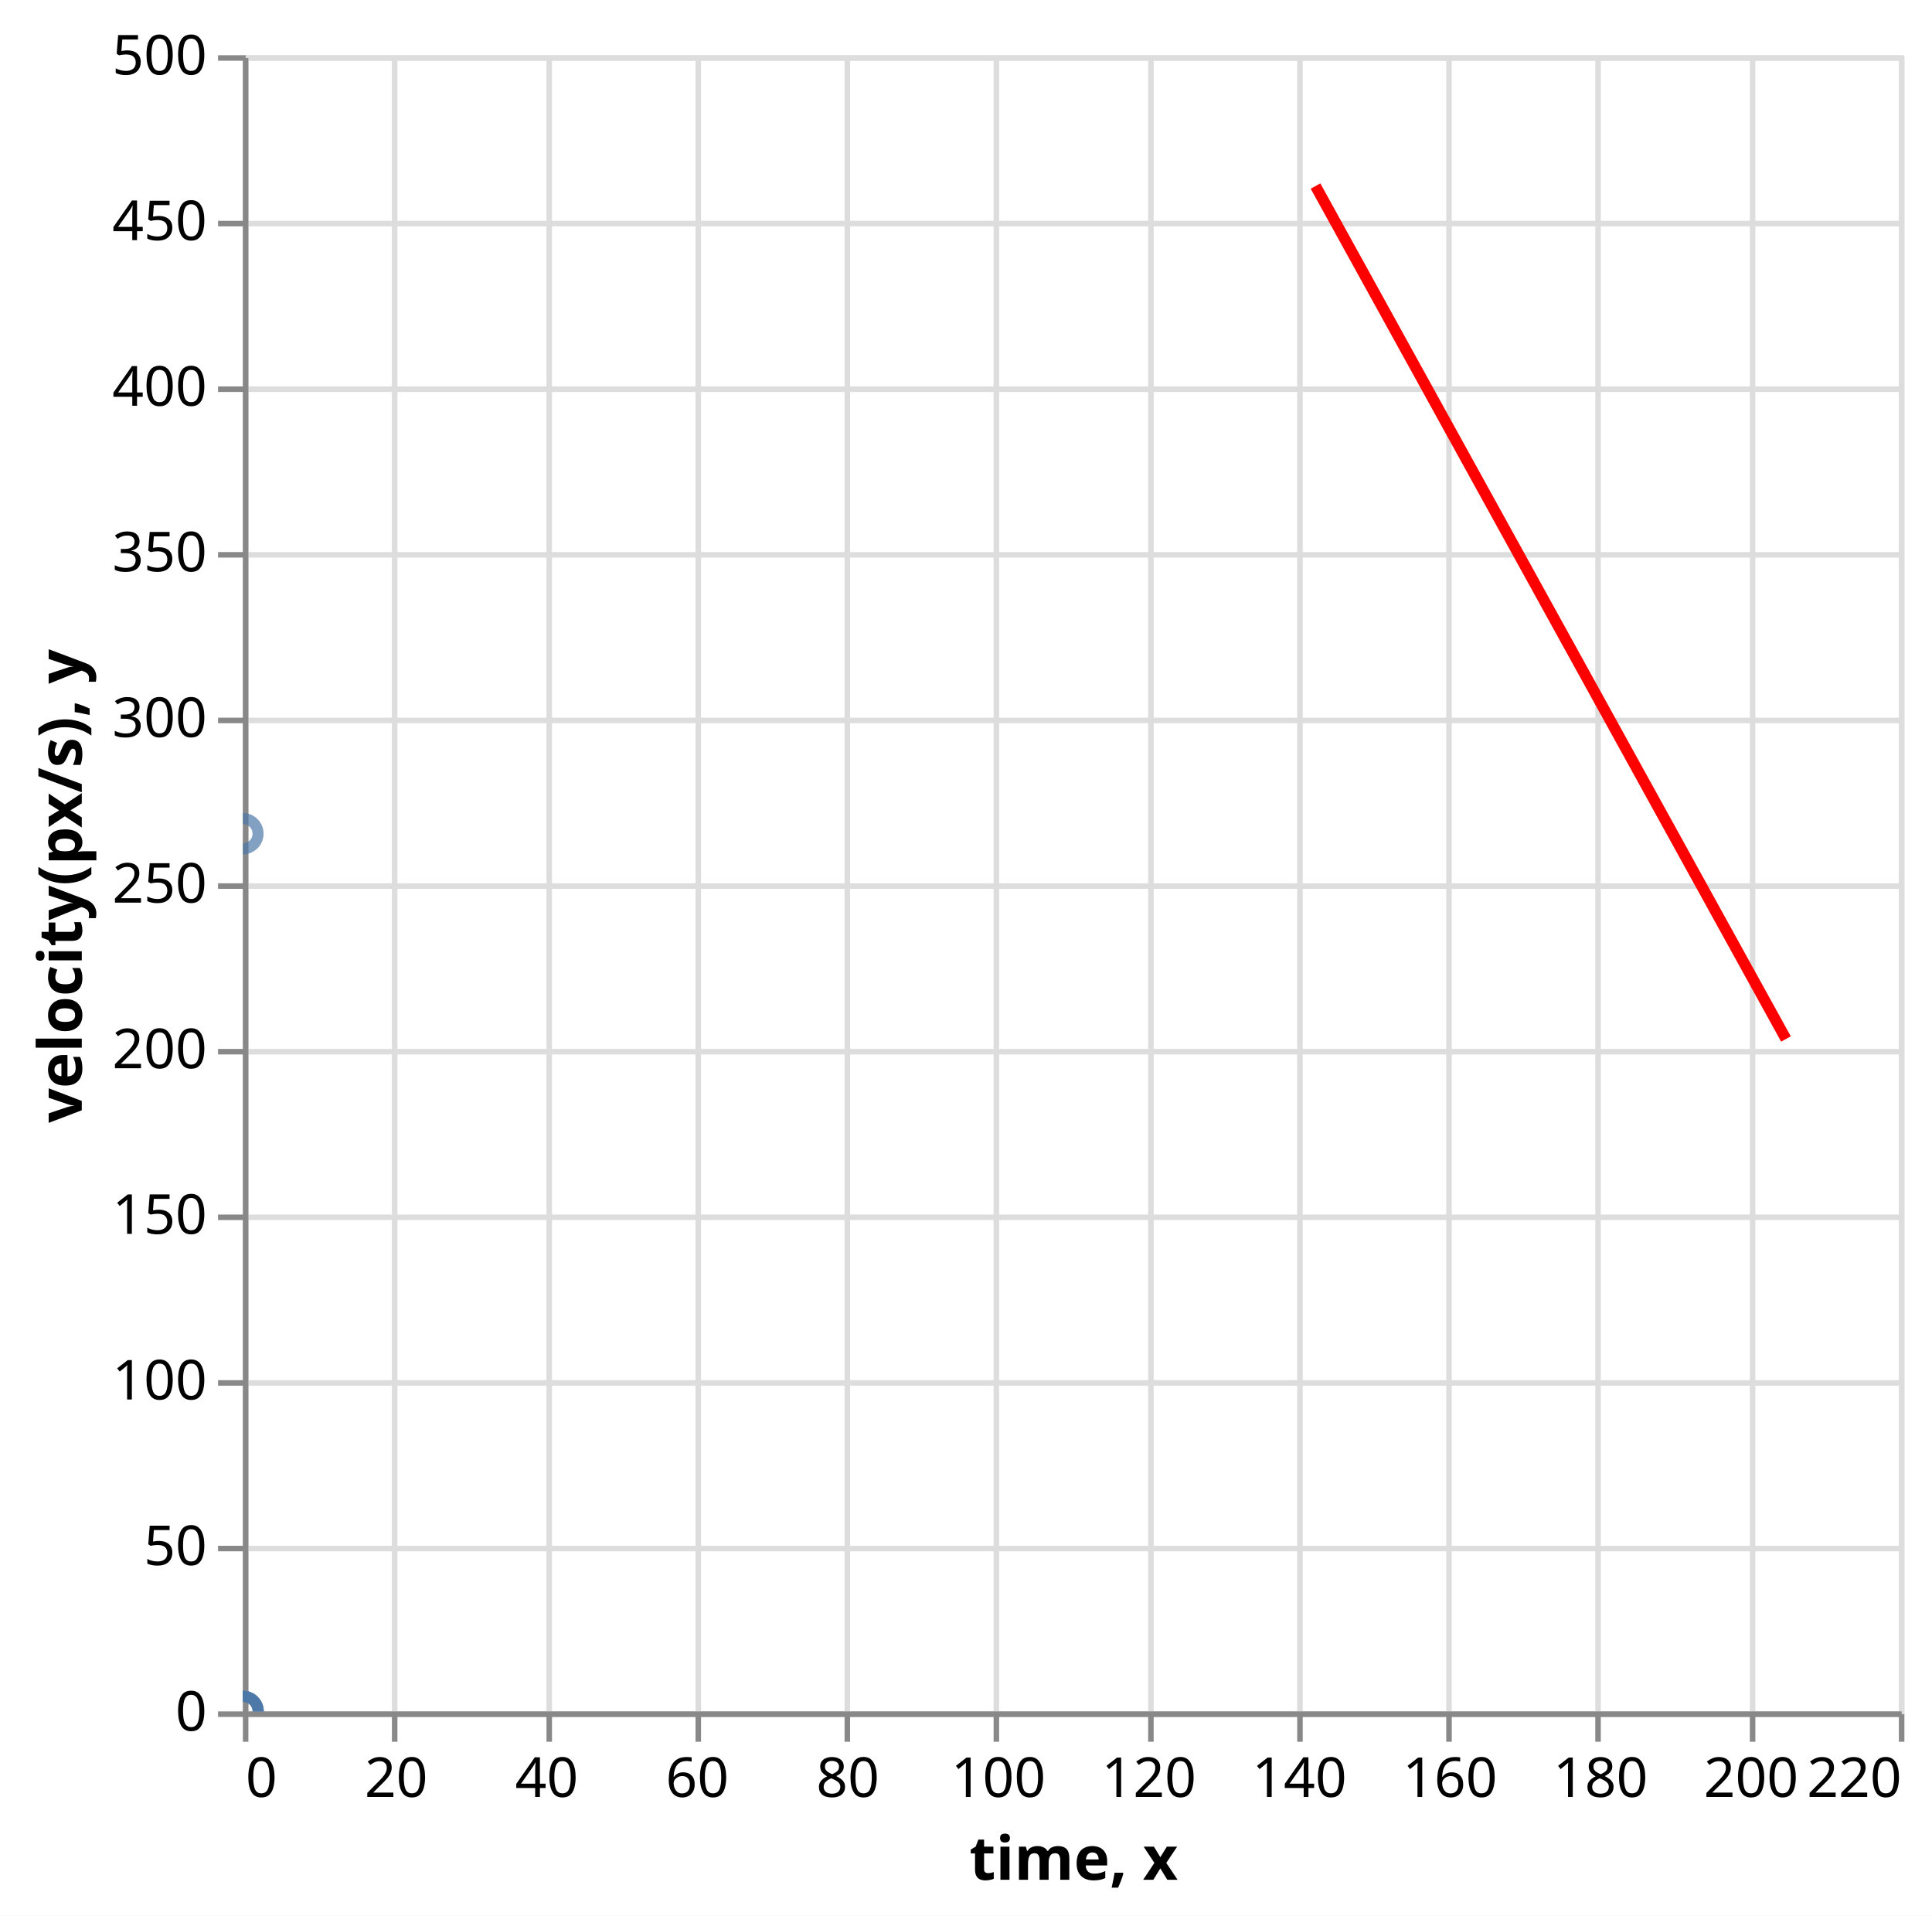
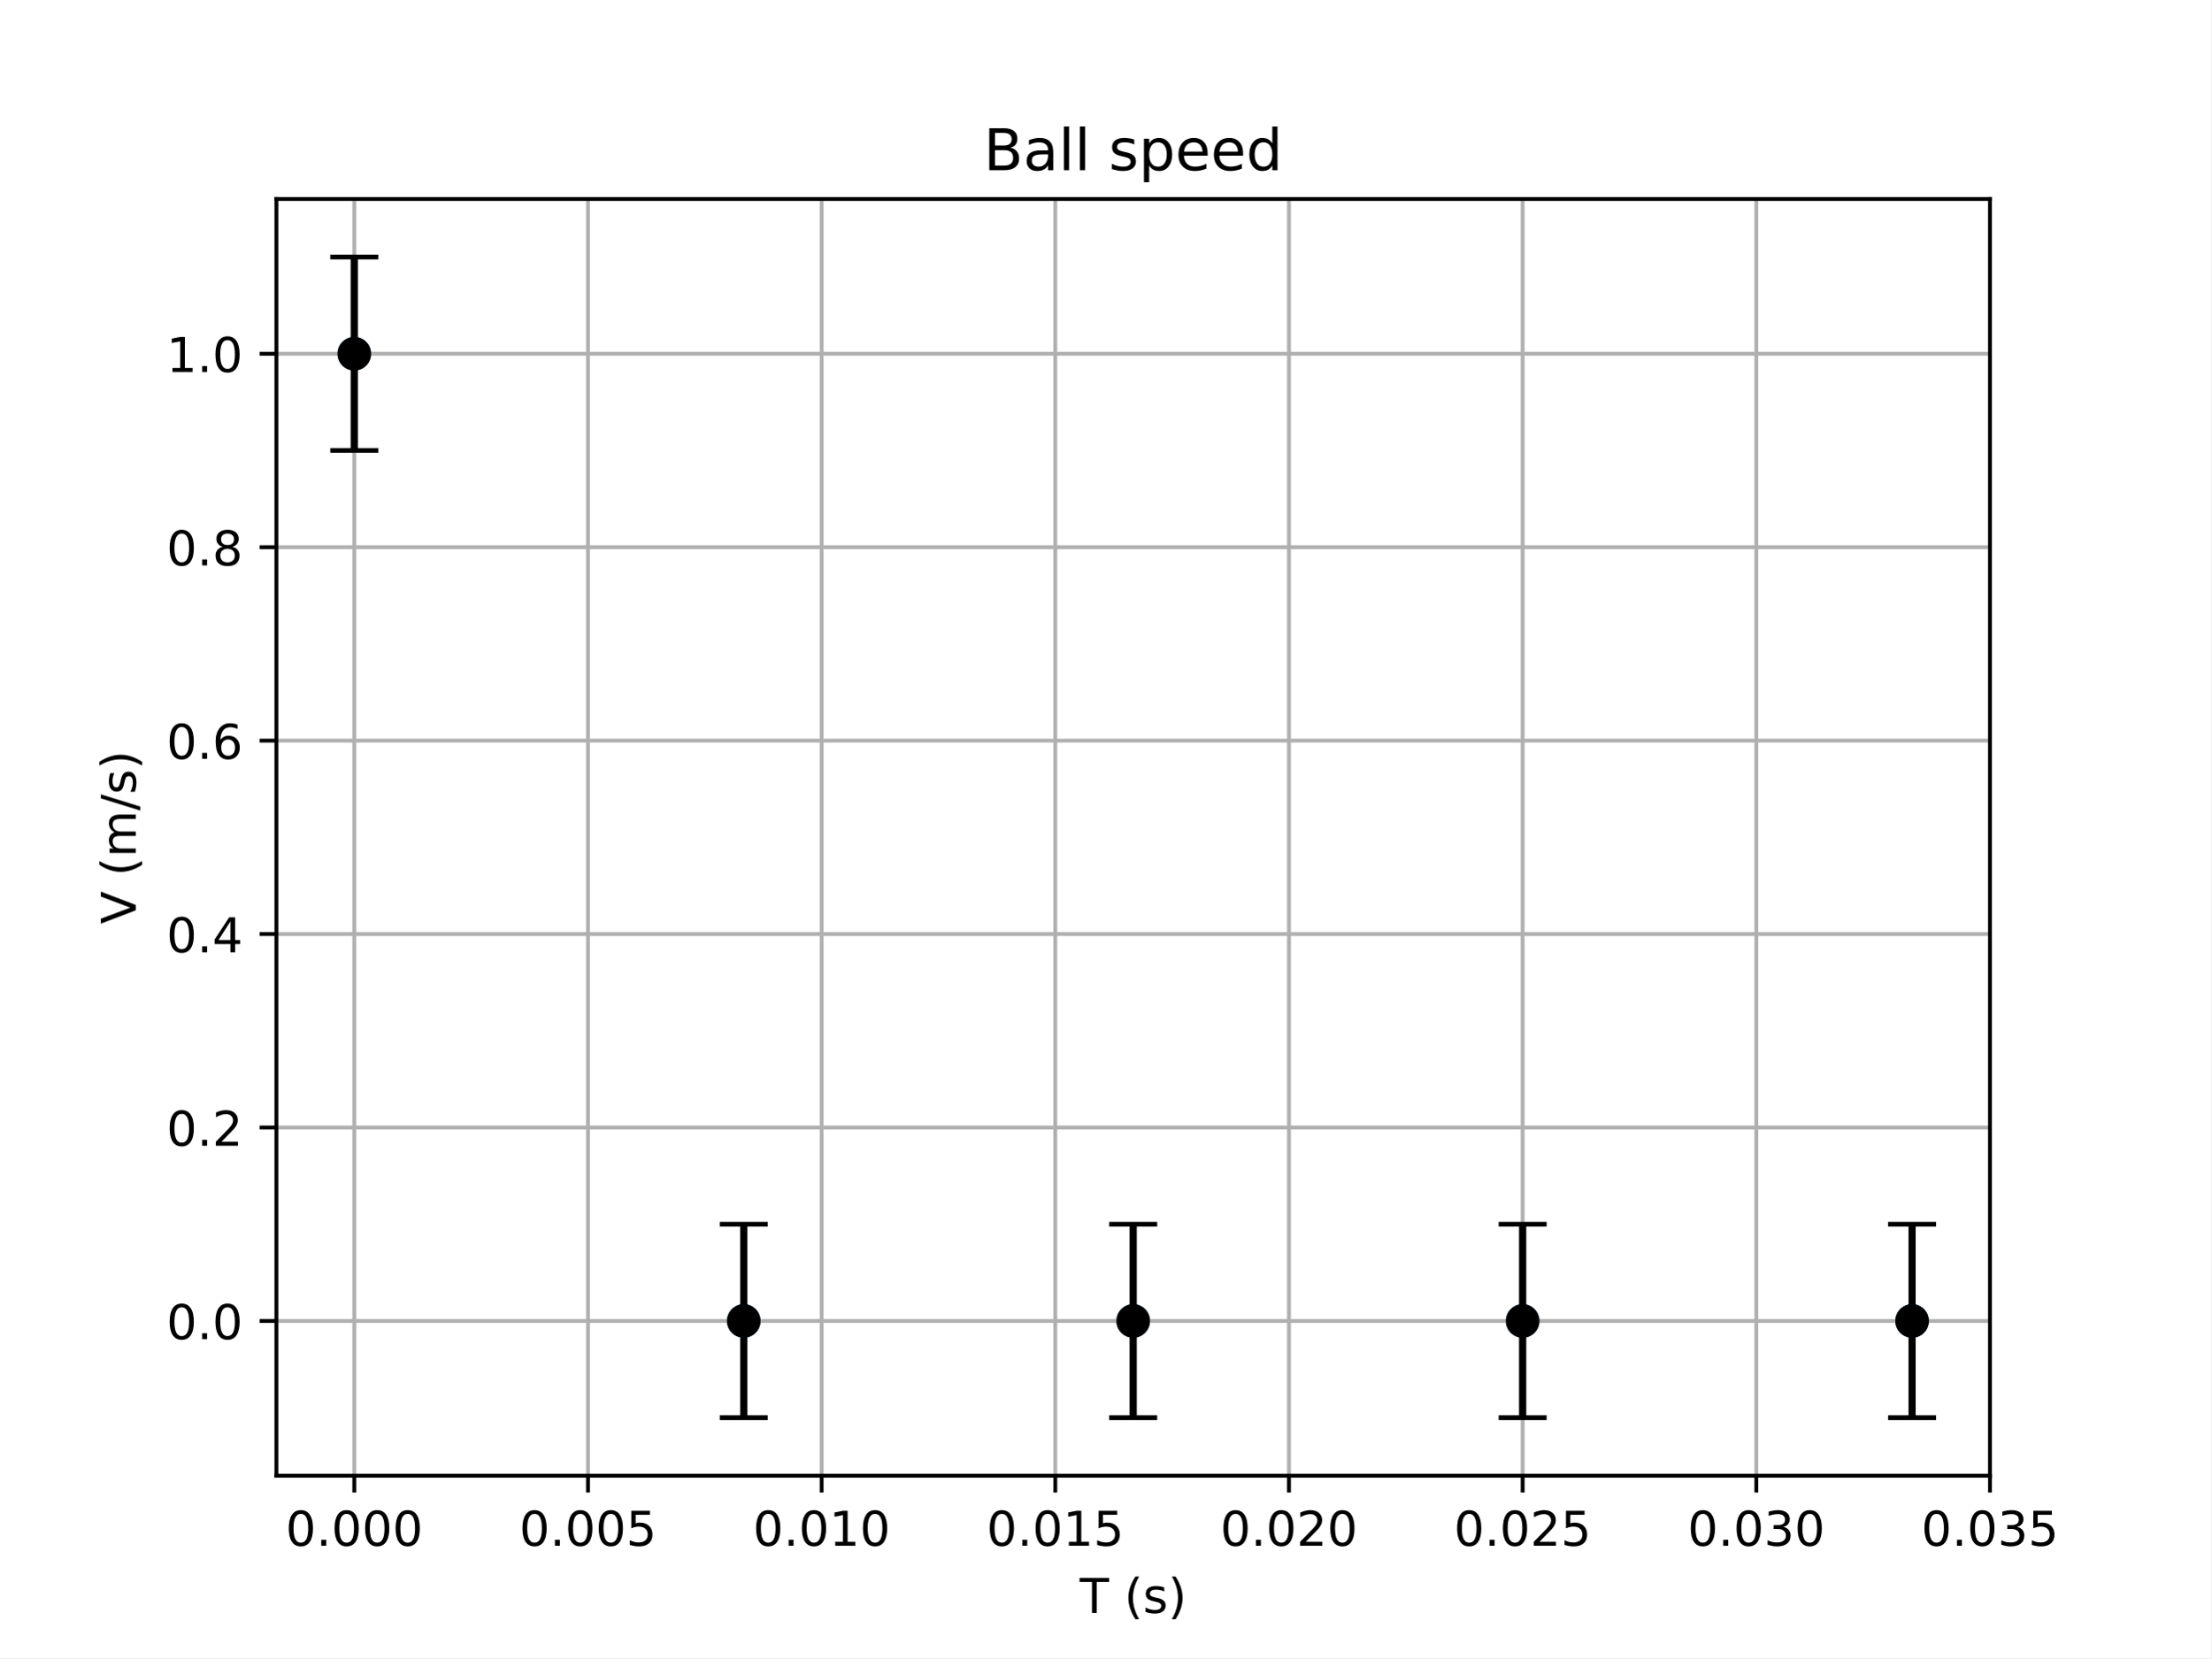
- <svg xmlns="http://www.w3.org/2000/svg" version="1.1" class="marks" width="350" height="347" viewBox="0 0 350 347">
-   <rect width="350" height="347" fill="white" />
-   <g fill="none" stroke-miterlimit="10" transform="translate(44,10)">
-     <g class="mark-group role-frame root" role="graphics-object" aria-roledescription="group mark container">
-       <g transform="translate(0,0)">
-         <path class="background" aria-hidden="true" d="M0.5,0.5h300v300h-300Z" stroke="#ddd" />
-         <g>
-           <g class="mark-group role-axis" aria-hidden="true">
-             <g transform="translate(0.5,300.5)">
-               <path class="background" aria-hidden="true" d="M0,0h0v0h0Z" pointer-events="none" />
-               <g>
-                 <g class="mark-rule role-axis-grid" pointer-events="none">
-                   <line transform="translate(0,-300)" x2="0" y2="300" stroke="#ddd" stroke-width="1" opacity="1" />
-                   <line transform="translate(27,-300)" x2="0" y2="300" stroke="#ddd" stroke-width="1" opacity="1" />
-                   <line transform="translate(55,-300)" x2="0" y2="300" stroke="#ddd" stroke-width="1" opacity="1" />
-                   <line transform="translate(82,-300)" x2="0" y2="300" stroke="#ddd" stroke-width="1" opacity="1" />
-                   <line transform="translate(109,-300)" x2="0" y2="300" stroke="#ddd" stroke-width="1" opacity="1" />
-                   <line transform="translate(136,-300)" x2="0" y2="300" stroke="#ddd" stroke-width="1" opacity="1" />
-                   <line transform="translate(164,-300)" x2="0" y2="300" stroke="#ddd" stroke-width="1" opacity="1" />
-                   <line transform="translate(191,-300)" x2="0" y2="300" stroke="#ddd" stroke-width="1" opacity="1" />
-                   <line transform="translate(218,-300)" x2="0" y2="300" stroke="#ddd" stroke-width="1" opacity="1" />
-                   <line transform="translate(245,-300)" x2="0" y2="300" stroke="#ddd" stroke-width="1" opacity="1" />
-                   <line transform="translate(273,-300)" x2="0" y2="300" stroke="#ddd" stroke-width="1" opacity="1" />
-                   <line transform="translate(300,-300)" x2="0" y2="300" stroke="#ddd" stroke-width="1" opacity="1" />
-                 </g>
-               </g>
-               <path class="foreground" aria-hidden="true" d="" pointer-events="none" display="none" />
-             </g>
-           </g>
-           <g class="mark-group role-axis" aria-hidden="true">
-             <g transform="translate(0.5,0.5)">
-               <path class="background" aria-hidden="true" d="M0,0h0v0h0Z" pointer-events="none" />
-               <g>
-                 <g class="mark-rule role-axis-grid" pointer-events="none">
-                   <line transform="translate(0,300)" x2="300" y2="0" stroke="#ddd" stroke-width="1" opacity="1" />
-                   <line transform="translate(0,270)" x2="300" y2="0" stroke="#ddd" stroke-width="1" opacity="1" />
-                   <line transform="translate(0,240)" x2="300" y2="0" stroke="#ddd" stroke-width="1" opacity="1" />
-                   <line transform="translate(0,210)" x2="300" y2="0" stroke="#ddd" stroke-width="1" opacity="1" />
-                   <line transform="translate(0,180)" x2="300" y2="0" stroke="#ddd" stroke-width="1" opacity="1" />
-                   <line transform="translate(0,150)" x2="300" y2="0" stroke="#ddd" stroke-width="1" opacity="1" />
-                   <line transform="translate(0,120)" x2="300" y2="0" stroke="#ddd" stroke-width="1" opacity="1" />
-                   <line transform="translate(0,90)" x2="300" y2="0" stroke="#ddd" stroke-width="1" opacity="1" />
-                   <line transform="translate(0,60)" x2="300" y2="0" stroke="#ddd" stroke-width="1" opacity="1" />
-                   <line transform="translate(0,30)" x2="300" y2="0" stroke="#ddd" stroke-width="1" opacity="1" />
-                   <line transform="translate(0,0)" x2="300" y2="0" stroke="#ddd" stroke-width="1" opacity="1" />
-                 </g>
-               </g>
-               <path class="foreground" aria-hidden="true" d="" pointer-events="none" display="none" />
-             </g>
-           </g>
-           <g class="mark-group role-axis" role="graphics-symbol" aria-roledescription="axis" aria-label="X-axis titled 'time, x' for a linear scale with values from 0 to 220">
-             <g transform="translate(0.5,300.5)">
-               <path class="background" aria-hidden="true" d="M0,0h0v0h0Z" pointer-events="none" />
-               <g>
-                 <g class="mark-rule role-axis-tick" pointer-events="none">
-                   <line transform="translate(0,0)" x2="0" y2="5" stroke="#888" stroke-width="1" opacity="1" />
-                   <line transform="translate(27,0)" x2="0" y2="5" stroke="#888" stroke-width="1" opacity="1" />
-                   <line transform="translate(55,0)" x2="0" y2="5" stroke="#888" stroke-width="1" opacity="1" />
-                   <line transform="translate(82,0)" x2="0" y2="5" stroke="#888" stroke-width="1" opacity="1" />
-                   <line transform="translate(109,0)" x2="0" y2="5" stroke="#888" stroke-width="1" opacity="1" />
-                   <line transform="translate(136,0)" x2="0" y2="5" stroke="#888" stroke-width="1" opacity="1" />
-                   <line transform="translate(164,0)" x2="0" y2="5" stroke="#888" stroke-width="1" opacity="1" />
-                   <line transform="translate(191,0)" x2="0" y2="5" stroke="#888" stroke-width="1" opacity="1" />
-                   <line transform="translate(218,0)" x2="0" y2="5" stroke="#888" stroke-width="1" opacity="1" />
-                   <line transform="translate(245,0)" x2="0" y2="5" stroke="#888" stroke-width="1" opacity="1" />
-                   <line transform="translate(273,0)" x2="0" y2="5" stroke="#888" stroke-width="1" opacity="1" />
-                   <line transform="translate(300,0)" x2="0" y2="5" stroke="#888" stroke-width="1" opacity="1" />
-                 </g>
-                 <g class="mark-text role-axis-label" pointer-events="none">
-                   <text text-anchor="start" transform="translate(0,15)" font-family="sans-serif" font-size="10px" fill="#000" opacity="1">0</text>
-                   <text text-anchor="middle" transform="translate(27.27273,15)" font-family="sans-serif" font-size="10px" fill="#000" opacity="1">20</text>
-                   <text text-anchor="middle" transform="translate(54.54545,15)" font-family="sans-serif" font-size="10px" fill="#000" opacity="1">40</text>
-                   <text text-anchor="middle" transform="translate(81.81818,15)" font-family="sans-serif" font-size="10px" fill="#000" opacity="1">60</text>
-                   <text text-anchor="middle" transform="translate(109.0909,15)" font-family="sans-serif" font-size="10px" fill="#000" opacity="1">80</text>
-                   <text text-anchor="middle" transform="translate(136.3636,15)" font-family="sans-serif" font-size="10px" fill="#000" opacity="1">100</text>
-                   <text text-anchor="middle" transform="translate(163.6364,15)" font-family="sans-serif" font-size="10px" fill="#000" opacity="1">120</text>
-                   <text text-anchor="middle" transform="translate(190.9091,15)" font-family="sans-serif" font-size="10px" fill="#000" opacity="1">140</text>
-                   <text text-anchor="middle" transform="translate(218.1818,15)" font-family="sans-serif" font-size="10px" fill="#000" opacity="1">160</text>
-                   <text text-anchor="middle" transform="translate(245.4545,15)" font-family="sans-serif" font-size="10px" fill="#000" opacity="1">180</text>
-                   <text text-anchor="middle" transform="translate(272.7273,15)" font-family="sans-serif" font-size="10px" fill="#000" opacity="1">200</text>
-                   <text text-anchor="end" transform="translate(300,15)" font-family="sans-serif" font-size="10px" fill="#000" opacity="1">220</text>
-                 </g>
-                 <g class="mark-rule role-axis-domain" pointer-events="none">
-                   <line transform="translate(0,0)" x2="300" y2="0" stroke="#888" stroke-width="1" opacity="1" />
-                 </g>
-                 <g class="mark-text role-axis-title" pointer-events="none">
-                   <text text-anchor="middle" transform="translate(150,30)" font-family="sans-serif" font-size="11px" font-weight="bold" fill="#000" opacity="1">time, x</text>
-                 </g>
-               </g>
-               <path class="foreground" aria-hidden="true" d="" pointer-events="none" display="none" />
-             </g>
-           </g>
-           <g class="mark-group role-axis" role="graphics-symbol" aria-roledescription="axis" aria-label="Y-axis titled 'velocity(px/s), y' for a linear scale with values from 0 to 500">
-             <g transform="translate(0.5,0.5)">
-               <path class="background" aria-hidden="true" d="M0,0h0v0h0Z" pointer-events="none" />
-               <g>
-                 <g class="mark-rule role-axis-tick" pointer-events="none">
-                   <line transform="translate(0,300)" x2="-5" y2="0" stroke="#888" stroke-width="1" opacity="1" />
-                   <line transform="translate(0,270)" x2="-5" y2="0" stroke="#888" stroke-width="1" opacity="1" />
-                   <line transform="translate(0,240)" x2="-5" y2="0" stroke="#888" stroke-width="1" opacity="1" />
-                   <line transform="translate(0,210)" x2="-5" y2="0" stroke="#888" stroke-width="1" opacity="1" />
-                   <line transform="translate(0,180)" x2="-5" y2="0" stroke="#888" stroke-width="1" opacity="1" />
-                   <line transform="translate(0,150)" x2="-5" y2="0" stroke="#888" stroke-width="1" opacity="1" />
-                   <line transform="translate(0,120)" x2="-5" y2="0" stroke="#888" stroke-width="1" opacity="1" />
-                   <line transform="translate(0,90)" x2="-5" y2="0" stroke="#888" stroke-width="1" opacity="1" />
-                   <line transform="translate(0,60)" x2="-5" y2="0" stroke="#888" stroke-width="1" opacity="1" />
-                   <line transform="translate(0,30)" x2="-5" y2="0" stroke="#888" stroke-width="1" opacity="1" />
-                   <line transform="translate(0,0)" x2="-5" y2="0" stroke="#888" stroke-width="1" opacity="1" />
-                 </g>
-                 <g class="mark-text role-axis-label" pointer-events="none">
-                   <text text-anchor="end" transform="translate(-7,303)" font-family="sans-serif" font-size="10px" fill="#000" opacity="1">0</text>
-                   <text text-anchor="end" transform="translate(-7,273)" font-family="sans-serif" font-size="10px" fill="#000" opacity="1">50</text>
-                   <text text-anchor="end" transform="translate(-7,243)" font-family="sans-serif" font-size="10px" fill="#000" opacity="1">100</text>
-                   <text text-anchor="end" transform="translate(-7,213)" font-family="sans-serif" font-size="10px" fill="#000" opacity="1">150</text>
-                   <text text-anchor="end" transform="translate(-7,183)" font-family="sans-serif" font-size="10px" fill="#000" opacity="1">200</text>
-                   <text text-anchor="end" transform="translate(-7,153)" font-family="sans-serif" font-size="10px" fill="#000" opacity="1">250</text>
-                   <text text-anchor="end" transform="translate(-7,123)" font-family="sans-serif" font-size="10px" fill="#000" opacity="1">300</text>
-                   <text text-anchor="end" transform="translate(-7,93)" font-family="sans-serif" font-size="10px" fill="#000" opacity="1">350</text>
-                   <text text-anchor="end" transform="translate(-7,63)" font-family="sans-serif" font-size="10px" fill="#000" opacity="1">400</text>
-                   <text text-anchor="end" transform="translate(-7,33)" font-family="sans-serif" font-size="10px" fill="#000" opacity="1">450</text>
-                   <text text-anchor="end" transform="translate(-7,3)" font-family="sans-serif" font-size="10px" fill="#000" opacity="1">500</text>
-                 </g>
-                 <g class="mark-rule role-axis-domain" pointer-events="none">
-                   <line transform="translate(0,300)" x2="0" y2="-300" stroke="#888" stroke-width="1" opacity="1" />
-                 </g>
-                 <g class="mark-text role-axis-title" pointer-events="none">
-                   <text text-anchor="middle" transform="translate(-27.68457,150) rotate(-90) translate(0,-2)" font-family="sans-serif" font-size="11px" font-weight="bold" fill="#000" opacity="1">velocity(px/s), y</text>
-                 </g>
-               </g>
-               <path class="foreground" aria-hidden="true" d="" pointer-events="none" display="none" />
-             </g>
-           </g>
-           <g class="mark-symbol role-mark view_aa4fffdb771f08e1_0_marks" clip-path="url(#clip1)" role="graphics-object" aria-roledescription="symbol mark container">
-             <path aria-label="time: 0.00833333333333; velocity(px/s): 264.976414045" role="graphics-symbol" aria-roledescription="point" transform="translate(0.01136364,141.0142)" d="M2.739,0A2.739,2.739,0,1,1,-2.739,0A2.739,2.739,0,1,1,2.739,0" stroke="#4c78a8" stroke-width="2" opacity="0.7" />
-             <path aria-label="time: 0.0166666666667; velocity(px/s): 0" role="graphics-symbol" aria-roledescription="point" transform="translate(0.02272727,300)" d="M2.739,0A2.739,2.739,0,1,1,-2.739,0A2.739,2.739,0,1,1,2.739,0" stroke="#4c78a8" stroke-width="2" opacity="0.7" />
-             <path aria-label="time: 0.025; velocity(px/s): 0" role="graphics-symbol" aria-roledescription="point" transform="translate(0.03409091,300)" d="M2.739,0A2.739,2.739,0,1,1,-2.739,0A2.739,2.739,0,1,1,2.739,0" stroke="#4c78a8" stroke-width="2" opacity="0.7" />
-             <path aria-label="time: 0.0333333333333; velocity(px/s): 0" role="graphics-symbol" aria-roledescription="point" transform="translate(0.04545455,300)" d="M2.739,0A2.739,2.739,0,1,1,-2.739,0A2.739,2.739,0,1,1,2.739,0" stroke="#4c78a8" stroke-width="2" opacity="0.7" />
-             <path aria-label="time: 0.0416666666667; velocity(px/s): 0" role="graphics-symbol" aria-roledescription="point" transform="translate(0.05681818,300)" d="M2.739,0A2.739,2.739,0,1,1,-2.739,0A2.739,2.739,0,1,1,2.739,0" stroke="#4c78a8" stroke-width="2" opacity="0.7" />
-           </g>
-           <g class="mark-line role-mark layer_1_marks" clip-path="url(#clip2)" role="graphics-object" aria-roledescription="line mark container" pointer-events="none">
-             <path aria-label="x: 142.5; y: 460.5" role="graphics-symbol" aria-roledescription="line mark" d="M194.318,23.7L279.545,178.2" stroke="red" stroke-width="2" />
-           </g>
-         </g>
-         <path class="foreground" aria-hidden="true" d="" display="none" />
+ <svg xmlns="http://www.w3.org/2000/svg" xmlns:xlink="http://www.w3.org/1999/xlink" width="460.8pt" height="345.6pt" viewBox="0 0 460.8 345.6" version="1.1">
+   <defs>
+     <style type="text/css">*{stroke-linejoin: round; stroke-linecap: butt}</style>
+   </defs>
+   <g id="figure_1">
+     <g id="patch_1">
+       <path d="M 0 345.6  L 460.8 345.6  L 460.8 0  L 0 0  z " style="fill: #ffffff" />
+     </g>
+     <g id="axes_1">
+       <g id="patch_2">
+         <path d="M 57.6 307.584  L 414.72 307.584  L 414.72 41.472  L 57.6 41.472  z " style="fill: #ffffff" />
+       </g>
+       <g id="PathCollection_1">
+         <defs>
+           <path id="mb947f78604" d="M 0 3  C 0.796 3 1.559 2.684 2.121 2.121  C 2.684 1.559 3 0.796 3 0  C 3 -0.796 2.684 -1.559 2.121 -2.121  C 1.559 -2.684 0.796 -3 0 -3  C -0.796 -3 -1.559 -2.684 -2.121 -2.121  C -2.684 -1.559 -3 -0.796 -3 0  C -3 0.796 -2.684 1.559 -2.121 2.121  C -1.559 2.684 -0.796 3 0 3  z " style="stroke: #1f77b4" />
+         </defs>
+         <g clip-path="url(#p3ded4a361b)">
+           <use xlink:href="#mb947f78604" x="73.833" y="73.728" style="fill: #1f77b4; stroke: #1f77b4" />
+           <use xlink:href="#mb947f78604" x="154.996" y="275.328" style="fill: #1f77b4; stroke: #1f77b4" />
+           <use xlink:href="#mb947f78604" x="236.16" y="275.328" style="fill: #1f77b4; stroke: #1f77b4" />
+           <use xlink:href="#mb947f78604" x="317.324" y="275.328" style="fill: #1f77b4; stroke: #1f77b4" />
+           <use xlink:href="#mb947f78604" x="398.487" y="275.328" style="fill: #1f77b4; stroke: #1f77b4" />
+         </g>
+       </g>
+       <g id="matplotlib.axis_1">
+         <g id="xtick_1">
+           <g id="line2d_1">
+             <path d="M 73.833 307.584  L 73.833 41.472  " clip-path="url(#p3ded4a361b)" style="fill: none; stroke: #b0b0b0; stroke-width: 0.8; stroke-linecap: square" />
+           </g>
+           <g id="line2d_2">
+             <defs>
+               <path id="mf1cfa2686e" d="M 0 0  L 0 3.5  " style="stroke: #000000; stroke-width: 0.8" />
+             </defs>
+             <g>
+               <use xlink:href="#mf1cfa2686e" x="73.833" y="307.584" style="stroke: #000000; stroke-width: 0.8" />
+             </g>
+           </g>
+           <g id="text_1">
+             <g transform="translate(59.51866 322.1817) scale(0.1 -0.1)">
+               <defs>
+                 <path id="DejaVuSans-13" d="M 2034 4250  Q 1547 4250 1301 3770  Q 1056 3291 1056 2328  Q 1056 1369 1301 889  Q 1547 409 2034 409  Q 2525 409 2770 889  Q 3016 1369 3016 2328  Q 3016 3291 2770 3770  Q 2525 4250 2034 4250  z M 2034 4750  Q 2819 4750 3233 4129  Q 3647 3509 3647 2328  Q 3647 1150 3233 529  Q 2819 -91 2034 -91  Q 1250 -91 836 529  Q 422 1150 422 2328  Q 422 3509 836 4129  Q 1250 4750 2034 4750  z " transform="scale(0.015625)" />
+                 <path id="DejaVuSans-11" d="M 684 794  L 1344 794  L 1344 0  L 684 0  L 684 794  z " transform="scale(0.015625)" />
+               </defs>
+               <use xlink:href="#DejaVuSans-13" />
+               <use xlink:href="#DejaVuSans-11" transform="translate(63.625 0)" />
+               <use xlink:href="#DejaVuSans-13" transform="translate(95.40625 0)" />
+               <use xlink:href="#DejaVuSans-13" transform="translate(159.0312 0)" />
+               <use xlink:href="#DejaVuSans-13" transform="translate(222.6562 0)" />
+             </g>
+           </g>
+         </g>
+         <g id="xtick_2">
+           <g id="line2d_3">
+             <path d="M 122.531 307.584  L 122.531 41.472  " clip-path="url(#p3ded4a361b)" style="fill: none; stroke: #b0b0b0; stroke-width: 0.8; stroke-linecap: square" />
+           </g>
+           <g id="line2d_4">
+             <g>
+               <use xlink:href="#mf1cfa2686e" x="122.531" y="307.584" style="stroke: #000000; stroke-width: 0.8" />
+             </g>
+           </g>
+           <g id="text_2">
+             <g transform="translate(108.2168 322.1817) scale(0.1 -0.1)">
+               <defs>
+                 <path id="DejaVuSans-18" d="M 691 4666  L 3169 4666  L 3169 4134  L 1269 4134  L 1269 2991  Q 1406 3038 1543 3061  Q 1681 3084 1819 3084  Q 2600 3084 3056 2656  Q 3513 2228 3513 1497  Q 3513 744 3044 326  Q 2575 -91 1722 -91  Q 1428 -91 1123 -41  Q 819 9 494 109  L 494 744  Q 775 591 1075 516  Q 1375 441 1709 441  Q 2250 441 2565 725  Q 2881 1009 2881 1497  Q 2881 1984 2565 2268  Q 2250 2553 1709 2553  Q 1456 2553 1204 2497  Q 953 2441 691 2322  L 691 4666  z " transform="scale(0.015625)" />
+               </defs>
+               <use xlink:href="#DejaVuSans-13" />
+               <use xlink:href="#DejaVuSans-11" transform="translate(63.625 0)" />
+               <use xlink:href="#DejaVuSans-13" transform="translate(95.40625 0)" />
+               <use xlink:href="#DejaVuSans-13" transform="translate(159.0312 0)" />
+               <use xlink:href="#DejaVuSans-18" transform="translate(222.6562 0)" />
+             </g>
+           </g>
+         </g>
+         <g id="xtick_3">
+           <g id="line2d_5">
+             <path d="M 171.229 307.584  L 171.229 41.472  " clip-path="url(#p3ded4a361b)" style="fill: none; stroke: #b0b0b0; stroke-width: 0.8; stroke-linecap: square" />
+           </g>
+           <g id="line2d_6">
+             <g>
+               <use xlink:href="#mf1cfa2686e" x="171.229" y="307.584" style="stroke: #000000; stroke-width: 0.8" />
+             </g>
+           </g>
+           <g id="text_3">
+             <g transform="translate(156.915 322.1817) scale(0.1 -0.1)">
+               <defs>
+                 <path id="DejaVuSans-14" d="M 794 531  L 1825 531  L 1825 4091  L 703 3866  L 703 4441  L 1819 4666  L 2450 4666  L 2450 531  L 3481 531  L 3481 0  L 794 0  L 794 531  z " transform="scale(0.015625)" />
+               </defs>
+               <use xlink:href="#DejaVuSans-13" />
+               <use xlink:href="#DejaVuSans-11" transform="translate(63.625 0)" />
+               <use xlink:href="#DejaVuSans-13" transform="translate(95.40625 0)" />
+               <use xlink:href="#DejaVuSans-14" transform="translate(159.0312 0)" />
+               <use xlink:href="#DejaVuSans-13" transform="translate(222.6562 0)" />
+             </g>
+           </g>
+         </g>
+         <g id="xtick_4">
+           <g id="line2d_7">
+             <path d="M 219.927 307.584  L 219.927 41.472  " clip-path="url(#p3ded4a361b)" style="fill: none; stroke: #b0b0b0; stroke-width: 0.8; stroke-linecap: square" />
+           </g>
+           <g id="line2d_8">
+             <g>
+               <use xlink:href="#mf1cfa2686e" x="219.927" y="307.584" style="stroke: #000000; stroke-width: 0.8" />
+             </g>
+           </g>
+           <g id="text_4">
+             <g transform="translate(205.6132 322.1817) scale(0.1 -0.1)">
+               <use xlink:href="#DejaVuSans-13" />
+               <use xlink:href="#DejaVuSans-11" transform="translate(63.625 0)" />
+               <use xlink:href="#DejaVuSans-13" transform="translate(95.40625 0)" />
+               <use xlink:href="#DejaVuSans-14" transform="translate(159.0312 0)" />
+               <use xlink:href="#DejaVuSans-18" transform="translate(222.6562 0)" />
+             </g>
+           </g>
+         </g>
+         <g id="xtick_5">
+           <g id="line2d_9">
+             <path d="M 268.625 307.584  L 268.625 41.472  " clip-path="url(#p3ded4a361b)" style="fill: none; stroke: #b0b0b0; stroke-width: 0.8; stroke-linecap: square" />
+           </g>
+           <g id="line2d_10">
+             <g>
+               <use xlink:href="#mf1cfa2686e" x="268.625" y="307.584" style="stroke: #000000; stroke-width: 0.8" />
+             </g>
+           </g>
+           <g id="text_5">
+             <g transform="translate(254.3114 322.1817) scale(0.1 -0.1)">
+               <defs>
+                 <path id="DejaVuSans-15" d="M 1228 531  L 3431 531  L 3431 0  L 469 0  L 469 531  Q 828 903 1448 1529  Q 2069 2156 2228 2338  Q 2531 2678 2651 2914  Q 2772 3150 2772 3378  Q 2772 3750 2511 3984  Q 2250 4219 1831 4219  Q 1534 4219 1204 4116  Q 875 4013 500 3803  L 500 4441  Q 881 4594 1212 4672  Q 1544 4750 1819 4750  Q 2544 4750 2975 4387  Q 3406 4025 3406 3419  Q 3406 3131 3298 2873  Q 3191 2616 2906 2266  Q 2828 2175 2409 1742  Q 1991 1309 1228 531  z " transform="scale(0.015625)" />
+               </defs>
+               <use xlink:href="#DejaVuSans-13" />
+               <use xlink:href="#DejaVuSans-11" transform="translate(63.625 0)" />
+               <use xlink:href="#DejaVuSans-13" transform="translate(95.40625 0)" />
+               <use xlink:href="#DejaVuSans-15" transform="translate(159.0312 0)" />
+               <use xlink:href="#DejaVuSans-13" transform="translate(222.6562 0)" />
+             </g>
+           </g>
+         </g>
+         <g id="xtick_6">
+           <g id="line2d_11">
+             <path d="M 317.324 307.584  L 317.324 41.472  " clip-path="url(#p3ded4a361b)" style="fill: none; stroke: #b0b0b0; stroke-width: 0.8; stroke-linecap: square" />
+           </g>
+           <g id="line2d_12">
+             <g>
+               <use xlink:href="#mf1cfa2686e" x="317.324" y="307.584" style="stroke: #000000; stroke-width: 0.8" />
+             </g>
+           </g>
+           <g id="text_6">
+             <g transform="translate(303.0096 322.1817) scale(0.1 -0.1)">
+               <use xlink:href="#DejaVuSans-13" />
+               <use xlink:href="#DejaVuSans-11" transform="translate(63.625 0)" />
+               <use xlink:href="#DejaVuSans-13" transform="translate(95.40625 0)" />
+               <use xlink:href="#DejaVuSans-15" transform="translate(159.0312 0)" />
+               <use xlink:href="#DejaVuSans-18" transform="translate(222.6562 0)" />
+             </g>
+           </g>
+         </g>
+         <g id="xtick_7">
+           <g id="line2d_13">
+             <path d="M 366.022 307.584  L 366.022 41.472  " clip-path="url(#p3ded4a361b)" style="fill: none; stroke: #b0b0b0; stroke-width: 0.8; stroke-linecap: square" />
+           </g>
+           <g id="line2d_14">
+             <g>
+               <use xlink:href="#mf1cfa2686e" x="366.022" y="307.584" style="stroke: #000000; stroke-width: 0.8" />
+             </g>
+           </g>
+           <g id="text_7">
+             <g transform="translate(351.7078 322.1817) scale(0.1 -0.1)">
+               <defs>
+                 <path id="DejaVuSans-16" d="M 2597 2516  Q 3050 2419 3304 2112  Q 3559 1806 3559 1356  Q 3559 666 3084 287  Q 2609 -91 1734 -91  Q 1441 -91 1130 -33  Q 819 25 488 141  L 488 750  Q 750 597 1062 519  Q 1375 441 1716 441  Q 2309 441 2620 675  Q 2931 909 2931 1356  Q 2931 1769 2642 2001  Q 2353 2234 1838 2234  L 1294 2234  L 1294 2753  L 1863 2753  Q 2328 2753 2575 2939  Q 2822 3125 2822 3475  Q 2822 3834 2567 4026  Q 2313 4219 1838 4219  Q 1578 4219 1281 4162  Q 984 4106 628 3988  L 628 4550  Q 988 4650 1302 4700  Q 1616 4750 1894 4750  Q 2613 4750 3031 4423  Q 3450 4097 3450 3541  Q 3450 3153 3228 2886  Q 3006 2619 2597 2516  z " transform="scale(0.015625)" />
+               </defs>
+               <use xlink:href="#DejaVuSans-13" />
+               <use xlink:href="#DejaVuSans-11" transform="translate(63.625 0)" />
+               <use xlink:href="#DejaVuSans-13" transform="translate(95.40625 0)" />
+               <use xlink:href="#DejaVuSans-16" transform="translate(159.0312 0)" />
+               <use xlink:href="#DejaVuSans-13" transform="translate(222.6562 0)" />
+             </g>
+           </g>
+         </g>
+         <g id="xtick_8">
+           <g id="line2d_15">
+             <path d="M 414.72 307.584  L 414.72 41.472  " clip-path="url(#p3ded4a361b)" style="fill: none; stroke: #b0b0b0; stroke-width: 0.8; stroke-linecap: square" />
+           </g>
+           <g id="line2d_16">
+             <g>
+               <use xlink:href="#mf1cfa2686e" x="414.72" y="307.584" style="stroke: #000000; stroke-width: 0.8" />
+             </g>
+           </g>
+           <g id="text_8">
+             <g transform="translate(400.4059 322.1817) scale(0.1 -0.1)">
+               <use xlink:href="#DejaVuSans-13" />
+               <use xlink:href="#DejaVuSans-11" transform="translate(63.625 0)" />
+               <use xlink:href="#DejaVuSans-13" transform="translate(95.40625 0)" />
+               <use xlink:href="#DejaVuSans-16" transform="translate(159.0312 0)" />
+               <use xlink:href="#DejaVuSans-18" transform="translate(222.6562 0)" />
+             </g>
+           </g>
+         </g>
+         <g id="text_9">
+           <g transform="translate(225.0108 336.1817) scale(0.1 -0.1)">
+             <defs>
+               <path id="DejaVuSans-37" d="M -19 4666  L 3928 4666  L 3928 4134  L 2272 4134  L 2272 0  L 1638 0  L 1638 4134  L -19 4134  L -19 4666  z " transform="scale(0.015625)" />
+               <path id="DejaVuSans-3" transform="scale(0.015625)" />
+               <path id="DejaVuSans-b" d="M 1984 4856  Q 1566 4138 1362 3434  Q 1159 2731 1159 2009  Q 1159 1288 1364 580  Q 1569 -128 1984 -844  L 1484 -844  Q 1016 -109 783 600  Q 550 1309 550 2009  Q 550 2706 781 3412  Q 1013 4119 1484 4856  L 1984 4856  z " transform="scale(0.015625)" />
+               <path id="DejaVuSans-56" d="M 2834 3397  L 2834 2853  Q 2591 2978 2328 3040  Q 2066 3103 1784 3103  Q 1356 3103 1142 2972  Q 928 2841 928 2578  Q 928 2378 1081 2264  Q 1234 2150 1697 2047  L 1894 2003  Q 2506 1872 2764 1633  Q 3022 1394 3022 966  Q 3022 478 2636 193  Q 2250 -91 1575 -91  Q 1294 -91 989 -36  Q 684 19 347 128  L 347 722  Q 666 556 975 473  Q 1284 391 1588 391  Q 1994 391 2212 530  Q 2431 669 2431 922  Q 2431 1156 2273 1281  Q 2116 1406 1581 1522  L 1381 1569  Q 847 1681 609 1914  Q 372 2147 372 2553  Q 372 3047 722 3315  Q 1072 3584 1716 3584  Q 2034 3584 2315 3537  Q 2597 3491 2834 3397  z " transform="scale(0.015625)" />
+               <path id="DejaVuSans-c" d="M 513 4856  L 1013 4856  Q 1481 4119 1714 3412  Q 1947 2706 1947 2009  Q 1947 1309 1714 600  Q 1481 -109 1013 -844  L 513 -844  Q 928 -128 1133 580  Q 1338 1288 1338 2009  Q 1338 2731 1133 3434  Q 928 4138 513 4856  z " transform="scale(0.015625)" />
+             </defs>
+             <use xlink:href="#DejaVuSans-37" />
+             <use xlink:href="#DejaVuSans-3" transform="translate(61.07812 0)" />
+             <use xlink:href="#DejaVuSans-b" transform="translate(92.85938 0)" />
+             <use xlink:href="#DejaVuSans-56" transform="translate(131.875 0)" />
+             <use xlink:href="#DejaVuSans-c" transform="translate(183.9688 0)" />
+           </g>
+         </g>
+       </g>
+       <g id="matplotlib.axis_2">
+         <g id="ytick_1">
+           <g id="line2d_17">
+             <path d="M 57.6 275.328  L 414.72 275.328  " clip-path="url(#p3ded4a361b)" style="fill: none; stroke: #b0b0b0; stroke-width: 0.8; stroke-linecap: square" />
+           </g>
+           <g id="line2d_18">
+             <defs>
+               <path id="mb17100c050" d="M 0 0  L -3.5 0  " style="stroke: #000000; stroke-width: 0.8" />
+             </defs>
+             <g>
+               <use xlink:href="#mb17100c050" x="57.6" y="275.328" style="stroke: #000000; stroke-width: 0.8" />
+             </g>
+           </g>
+           <g id="text_10">
+             <g transform="translate(34.69687 279.1268) scale(0.1 -0.1)">
+               <use xlink:href="#DejaVuSans-13" />
+               <use xlink:href="#DejaVuSans-11" transform="translate(63.625 0)" />
+               <use xlink:href="#DejaVuSans-13" transform="translate(95.40625 0)" />
+             </g>
+           </g>
+         </g>
+         <g id="ytick_2">
+           <g id="line2d_19">
+             <path d="M 57.6 235.008  L 414.72 235.008  " clip-path="url(#p3ded4a361b)" style="fill: none; stroke: #b0b0b0; stroke-width: 0.8; stroke-linecap: square" />
+           </g>
+           <g id="line2d_20">
+             <g>
+               <use xlink:href="#mb17100c050" x="57.6" y="235.008" style="stroke: #000000; stroke-width: 0.8" />
+             </g>
+           </g>
+           <g id="text_11">
+             <g transform="translate(34.69687 238.8068) scale(0.1 -0.1)">
+               <use xlink:href="#DejaVuSans-13" />
+               <use xlink:href="#DejaVuSans-11" transform="translate(63.625 0)" />
+               <use xlink:href="#DejaVuSans-15" transform="translate(95.40625 0)" />
+             </g>
+           </g>
+         </g>
+         <g id="ytick_3">
+           <g id="line2d_21">
+             <path d="M 57.6 194.688  L 414.72 194.688  " clip-path="url(#p3ded4a361b)" style="fill: none; stroke: #b0b0b0; stroke-width: 0.8; stroke-linecap: square" />
+           </g>
+           <g id="line2d_22">
+             <g>
+               <use xlink:href="#mb17100c050" x="57.6" y="194.688" style="stroke: #000000; stroke-width: 0.8" />
+             </g>
+           </g>
+           <g id="text_12">
+             <g transform="translate(34.69687 198.4868) scale(0.1 -0.1)">
+               <defs>
+                 <path id="DejaVuSans-17" d="M 2419 4116  L 825 1625  L 2419 1625  L 2419 4116  z M 2253 4666  L 3047 4666  L 3047 1625  L 3713 1625  L 3713 1100  L 3047 1100  L 3047 0  L 2419 0  L 2419 1100  L 313 1100  L 313 1709  L 2253 4666  z " transform="scale(0.015625)" />
+               </defs>
+               <use xlink:href="#DejaVuSans-13" />
+               <use xlink:href="#DejaVuSans-11" transform="translate(63.625 0)" />
+               <use xlink:href="#DejaVuSans-17" transform="translate(95.40625 0)" />
+             </g>
+           </g>
+         </g>
+         <g id="ytick_4">
+           <g id="line2d_23">
+             <path d="M 57.6 154.368  L 414.72 154.368  " clip-path="url(#p3ded4a361b)" style="fill: none; stroke: #b0b0b0; stroke-width: 0.8; stroke-linecap: square" />
+           </g>
+           <g id="line2d_24">
+             <g>
+               <use xlink:href="#mb17100c050" x="57.6" y="154.368" style="stroke: #000000; stroke-width: 0.8" />
+             </g>
+           </g>
+           <g id="text_13">
+             <g transform="translate(34.69687 158.1668) scale(0.1 -0.1)">
+               <defs>
+                 <path id="DejaVuSans-19" d="M 2113 2584  Q 1688 2584 1439 2293  Q 1191 2003 1191 1497  Q 1191 994 1439 701  Q 1688 409 2113 409  Q 2538 409 2786 701  Q 3034 994 3034 1497  Q 3034 2003 2786 2293  Q 2538 2584 2113 2584  z M 3366 4563  L 3366 3988  Q 3128 4100 2886 4159  Q 2644 4219 2406 4219  Q 1781 4219 1451 3797  Q 1122 3375 1075 2522  Q 1259 2794 1537 2939  Q 1816 3084 2150 3084  Q 2853 3084 3261 2657  Q 3669 2231 3669 1497  Q 3669 778 3244 343  Q 2819 -91 2113 -91  Q 1303 -91 875 529  Q 447 1150 447 2328  Q 447 3434 972 4092  Q 1497 4750 2381 4750  Q 2619 4750 2861 4703  Q 3103 4656 3366 4563  z " transform="scale(0.015625)" />
+               </defs>
+               <use xlink:href="#DejaVuSans-13" />
+               <use xlink:href="#DejaVuSans-11" transform="translate(63.625 0)" />
+               <use xlink:href="#DejaVuSans-19" transform="translate(95.40625 0)" />
+             </g>
+           </g>
+         </g>
+         <g id="ytick_5">
+           <g id="line2d_25">
+             <path d="M 57.6 114.048  L 414.72 114.048  " clip-path="url(#p3ded4a361b)" style="fill: none; stroke: #b0b0b0; stroke-width: 0.8; stroke-linecap: square" />
+           </g>
+           <g id="line2d_26">
+             <g>
+               <use xlink:href="#mb17100c050" x="57.6" y="114.048" style="stroke: #000000; stroke-width: 0.8" />
+             </g>
+           </g>
+           <g id="text_14">
+             <g transform="translate(34.69687 117.8468) scale(0.1 -0.1)">
+               <defs>
+                 <path id="DejaVuSans-1b" d="M 2034 2216  Q 1584 2216 1326 1975  Q 1069 1734 1069 1313  Q 1069 891 1326 650  Q 1584 409 2034 409  Q 2484 409 2743 651  Q 3003 894 3003 1313  Q 3003 1734 2745 1975  Q 2488 2216 2034 2216  z M 1403 2484  Q 997 2584 770 2862  Q 544 3141 544 3541  Q 544 4100 942 4425  Q 1341 4750 2034 4750  Q 2731 4750 3128 4425  Q 3525 4100 3525 3541  Q 3525 3141 3298 2862  Q 3072 2584 2669 2484  Q 3125 2378 3379 2068  Q 3634 1759 3634 1313  Q 3634 634 3220 271  Q 2806 -91 2034 -91  Q 1263 -91 848 271  Q 434 634 434 1313  Q 434 1759 690 2068  Q 947 2378 1403 2484  z M 1172 3481  Q 1172 3119 1398 2916  Q 1625 2713 2034 2713  Q 2441 2713 2670 2916  Q 2900 3119 2900 3481  Q 2900 3844 2670 4047  Q 2441 4250 2034 4250  Q 1625 4250 1398 4047  Q 1172 3844 1172 3481  z " transform="scale(0.015625)" />
+               </defs>
+               <use xlink:href="#DejaVuSans-13" />
+               <use xlink:href="#DejaVuSans-11" transform="translate(63.625 0)" />
+               <use xlink:href="#DejaVuSans-1b" transform="translate(95.40625 0)" />
+             </g>
+           </g>
+         </g>
+         <g id="ytick_6">
+           <g id="line2d_27">
+             <path d="M 57.6 73.728  L 414.72 73.728  " clip-path="url(#p3ded4a361b)" style="fill: none; stroke: #b0b0b0; stroke-width: 0.8; stroke-linecap: square" />
+           </g>
+           <g id="line2d_28">
+             <g>
+               <use xlink:href="#mb17100c050" x="57.6" y="73.728" style="stroke: #000000; stroke-width: 0.8" />
+             </g>
+           </g>
+           <g id="text_15">
+             <g transform="translate(34.69687 77.52683) scale(0.1 -0.1)">
+               <use xlink:href="#DejaVuSans-14" />
+               <use xlink:href="#DejaVuSans-11" transform="translate(63.625 0)" />
+               <use xlink:href="#DejaVuSans-13" transform="translate(95.40625 0)" />
+             </g>
+           </g>
+         </g>
+         <g id="text_16">
+           <g transform="translate(28.29453 192.5983) rotate(-90) scale(0.1 -0.1)">
+             <defs>
+               <path id="DejaVuSans-39" d="M 1831 0  L 50 4666  L 709 4666  L 2188 738  L 3669 4666  L 4325 4666  L 2547 0  L 1831 0  z " transform="scale(0.015625)" />
+               <path id="DejaVuSans-50" d="M 3328 2828  Q 3544 3216 3844 3400  Q 4144 3584 4550 3584  Q 5097 3584 5394 3201  Q 5691 2819 5691 2113  L 5691 0  L 5113 0  L 5113 2094  Q 5113 2597 4934 2840  Q 4756 3084 4391 3084  Q 3944 3084 3684 2787  Q 3425 2491 3425 1978  L 3425 0  L 2847 0  L 2847 2094  Q 2847 2600 2669 2842  Q 2491 3084 2119 3084  Q 1678 3084 1418 2786  Q 1159 2488 1159 1978  L 1159 0  L 581 0  L 581 3500  L 1159 3500  L 1159 2956  Q 1356 3278 1631 3431  Q 1906 3584 2284 3584  Q 2666 3584 2933 3390  Q 3200 3197 3328 2828  z " transform="scale(0.015625)" />
+               <path id="DejaVuSans-12" d="M 1625 4666  L 2156 4666  L 531 -594  L 0 -594  L 1625 4666  z " transform="scale(0.015625)" />
+             </defs>
+             <use xlink:href="#DejaVuSans-39" />
+             <use xlink:href="#DejaVuSans-3" transform="translate(68.40625 0)" />
+             <use xlink:href="#DejaVuSans-b" transform="translate(100.1875 0)" />
+             <use xlink:href="#DejaVuSans-50" transform="translate(139.2031 0)" />
+             <use xlink:href="#DejaVuSans-12" transform="translate(236.6094 0)" />
+             <use xlink:href="#DejaVuSans-56" transform="translate(270.2969 0)" />
+             <use xlink:href="#DejaVuSans-c" transform="translate(322.3906 0)" />
+           </g>
+         </g>
+       </g>
+       <g id="LineCollection_1">
+         <path d="M 73.833 93.888  L 73.833 53.568  " clip-path="url(#p3ded4a361b)" style="fill: none; stroke: #000000; stroke-width: 1.5" />
+         <path d="M 154.996 295.488  L 154.996 255.168  " clip-path="url(#p3ded4a361b)" style="fill: none; stroke: #000000; stroke-width: 1.5" />
+         <path d="M 236.16 295.488  L 236.16 255.168  " clip-path="url(#p3ded4a361b)" style="fill: none; stroke: #000000; stroke-width: 1.5" />
+         <path d="M 317.324 295.488  L 317.324 255.168  " clip-path="url(#p3ded4a361b)" style="fill: none; stroke: #000000; stroke-width: 1.5" />
+         <path d="M 398.487 295.488  L 398.487 255.168  " clip-path="url(#p3ded4a361b)" style="fill: none; stroke: #000000; stroke-width: 1.5" />
+       </g>
+       <g id="line2d_29">
+         <defs>
+           <path id="m8aab8d0a52" d="M 5 0  L -5 -0  " style="stroke: #000000" />
+         </defs>
+         <g clip-path="url(#p3ded4a361b)">
+           <use xlink:href="#m8aab8d0a52" x="73.833" y="93.888" style="stroke: #000000" />
+           <use xlink:href="#m8aab8d0a52" x="154.996" y="295.488" style="stroke: #000000" />
+           <use xlink:href="#m8aab8d0a52" x="236.16" y="295.488" style="stroke: #000000" />
+           <use xlink:href="#m8aab8d0a52" x="317.324" y="295.488" style="stroke: #000000" />
+           <use xlink:href="#m8aab8d0a52" x="398.487" y="295.488" style="stroke: #000000" />
+         </g>
+       </g>
+       <g id="line2d_30">
+         <g clip-path="url(#p3ded4a361b)">
+           <use xlink:href="#m8aab8d0a52" x="73.833" y="53.568" style="stroke: #000000" />
+           <use xlink:href="#m8aab8d0a52" x="154.996" y="255.168" style="stroke: #000000" />
+           <use xlink:href="#m8aab8d0a52" x="236.16" y="255.168" style="stroke: #000000" />
+           <use xlink:href="#m8aab8d0a52" x="317.324" y="255.168" style="stroke: #000000" />
+           <use xlink:href="#m8aab8d0a52" x="398.487" y="255.168" style="stroke: #000000" />
+         </g>
+       </g>
+       <g id="line2d_31">
+         <defs>
+           <path id="m62d909f37d" d="M 0 3  C 0.796 3 1.559 2.684 2.121 2.121  C 2.684 1.559 3 0.796 3 0  C 3 -0.796 2.684 -1.559 2.121 -2.121  C 1.559 -2.684 0.796 -3 0 -3  C -0.796 -3 -1.559 -2.684 -2.121 -2.121  C -2.684 -1.559 -3 -0.796 -3 0  C -3 0.796 -2.684 1.559 -2.121 2.121  C -1.559 2.684 -0.796 3 0 3  z " style="stroke: #000000" />
+         </defs>
+         <g clip-path="url(#p3ded4a361b)">
+           <use xlink:href="#m62d909f37d" x="73.833" y="73.728" style="stroke: #000000" />
+           <use xlink:href="#m62d909f37d" x="154.996" y="275.328" style="stroke: #000000" />
+           <use xlink:href="#m62d909f37d" x="236.16" y="275.328" style="stroke: #000000" />
+           <use xlink:href="#m62d909f37d" x="317.324" y="275.328" style="stroke: #000000" />
+           <use xlink:href="#m62d909f37d" x="398.487" y="275.328" style="stroke: #000000" />
+         </g>
+       </g>
+       <g id="patch_3">
+         <path d="M 57.6 307.584  L 57.6 41.472  " style="fill: none; stroke: #000000; stroke-width: 0.8; stroke-linejoin: miter; stroke-linecap: square" />
+       </g>
+       <g id="patch_4">
+         <path d="M 414.72 307.584  L 414.72 41.472  " style="fill: none; stroke: #000000; stroke-width: 0.8; stroke-linejoin: miter; stroke-linecap: square" />
+       </g>
+       <g id="patch_5">
+         <path d="M 57.6 307.584  L 414.72 307.584  " style="fill: none; stroke: #000000; stroke-width: 0.8; stroke-linejoin: miter; stroke-linecap: square" />
+       </g>
+       <g id="patch_6">
+         <path d="M 57.6 41.472  L 414.72 41.472  " style="fill: none; stroke: #000000; stroke-width: 0.8; stroke-linejoin: miter; stroke-linecap: square" />
+       </g>
+       <g id="text_17">
+         <g transform="translate(204.9984 35.472) scale(0.12 -0.12)">
+           <defs>
+             <path id="DejaVuSans-25" d="M 1259 2228  L 1259 519  L 2272 519  Q 2781 519 3026 730  Q 3272 941 3272 1375  Q 3272 1813 3026 2020  Q 2781 2228 2272 2228  L 1259 2228  z M 1259 4147  L 1259 2741  L 2194 2741  Q 2656 2741 2882 2914  Q 3109 3088 3109 3444  Q 3109 3797 2882 3972  Q 2656 4147 2194 4147  L 1259 4147  z M 628 4666  L 2241 4666  Q 2963 4666 3353 4366  Q 3744 4066 3744 3513  Q 3744 3084 3544 2831  Q 3344 2578 2956 2516  Q 3422 2416 3680 2098  Q 3938 1781 3938 1306  Q 3938 681 3513 340  Q 3088 0 2303 0  L 628 0  L 628 4666  z " transform="scale(0.015625)" />
+             <path id="DejaVuSans-44" d="M 2194 1759  Q 1497 1759 1228 1600  Q 959 1441 959 1056  Q 959 750 1161 570  Q 1363 391 1709 391  Q 2188 391 2477 730  Q 2766 1069 2766 1631  L 2766 1759  L 2194 1759  z M 3341 1997  L 3341 0  L 2766 0  L 2766 531  Q 2569 213 2275 61  Q 1981 -91 1556 -91  Q 1019 -91 701 211  Q 384 513 384 1019  Q 384 1609 779 1909  Q 1175 2209 1959 2209  L 2766 2209  L 2766 2266  Q 2766 2663 2505 2880  Q 2244 3097 1772 3097  Q 1472 3097 1187 3025  Q 903 2953 641 2809  L 641 3341  Q 956 3463 1253 3523  Q 1550 3584 1831 3584  Q 2591 3584 2966 3190  Q 3341 2797 3341 1997  z " transform="scale(0.015625)" />
+             <path id="DejaVuSans-4f" d="M 603 4863  L 1178 4863  L 1178 0  L 603 0  L 603 4863  z " transform="scale(0.015625)" />
+             <path id="DejaVuSans-53" d="M 1159 525  L 1159 -1331  L 581 -1331  L 581 3500  L 1159 3500  L 1159 2969  Q 1341 3281 1617 3432  Q 1894 3584 2278 3584  Q 2916 3584 3314 3078  Q 3713 2572 3713 1747  Q 3713 922 3314 415  Q 2916 -91 2278 -91  Q 1894 -91 1617 61  Q 1341 213 1159 525  z M 3116 1747  Q 3116 2381 2855 2742  Q 2594 3103 2138 3103  Q 1681 3103 1420 2742  Q 1159 2381 1159 1747  Q 1159 1113 1420 752  Q 1681 391 2138 391  Q 2594 391 2855 752  Q 3116 1113 3116 1747  z " transform="scale(0.015625)" />
+             <path id="DejaVuSans-48" d="M 3597 1894  L 3597 1613  L 953 1613  Q 991 1019 1311 708  Q 1631 397 2203 397  Q 2534 397 2845 478  Q 3156 559 3463 722  L 3463 178  Q 3153 47 2828 -22  Q 2503 -91 2169 -91  Q 1331 -91 842 396  Q 353 884 353 1716  Q 353 2575 817 3079  Q 1281 3584 2069 3584  Q 2775 3584 3186 3129  Q 3597 2675 3597 1894  z M 3022 2063  Q 3016 2534 2758 2815  Q 2500 3097 2075 3097  Q 1594 3097 1305 2825  Q 1016 2553 972 2059  L 3022 2063  z " transform="scale(0.015625)" />
+             <path id="DejaVuSans-47" d="M 2906 2969  L 2906 4863  L 3481 4863  L 3481 0  L 2906 0  L 2906 525  Q 2725 213 2448 61  Q 2172 -91 1784 -91  Q 1150 -91 751 415  Q 353 922 353 1747  Q 353 2572 751 3078  Q 1150 3584 1784 3584  Q 2172 3584 2448 3432  Q 2725 3281 2906 2969  z M 947 1747  Q 947 1113 1208 752  Q 1469 391 1925 391  Q 2381 391 2643 752  Q 2906 1113 2906 1747  Q 2906 2381 2643 2742  Q 2381 3103 1925 3103  Q 1469 3103 1208 2742  Q 947 2381 947 1747  z " transform="scale(0.015625)" />
+           </defs>
+           <use xlink:href="#DejaVuSans-25" />
+           <use xlink:href="#DejaVuSans-44" transform="translate(68.60938 0)" />
+           <use xlink:href="#DejaVuSans-4f" transform="translate(129.8906 0)" />
+           <use xlink:href="#DejaVuSans-4f" transform="translate(157.6719 0)" />
+           <use xlink:href="#DejaVuSans-3" transform="translate(185.4531 0)" />
+           <use xlink:href="#DejaVuSans-56" transform="translate(217.2344 0)" />
+           <use xlink:href="#DejaVuSans-53" transform="translate(269.3281 0)" />
+           <use xlink:href="#DejaVuSans-48" transform="translate(332.8125 0)" />
+           <use xlink:href="#DejaVuSans-48" transform="translate(394.3438 0)" />
+           <use xlink:href="#DejaVuSans-47" transform="translate(455.875 0)" />
+         </g>
      </g>
    </g>
  </g>
  <defs>
-     <clipPath id="clip1">
-       <rect x="0" y="0" width="300" height="300" />
-     </clipPath>
-     <clipPath id="clip2">
-       <rect x="0" y="0" width="300" height="300" />
+     <clipPath id="p3ded4a361b">
+       <rect x="57.6" y="41.472" width="357.12" height="266.112" />
    </clipPath>
  </defs>
</svg>
